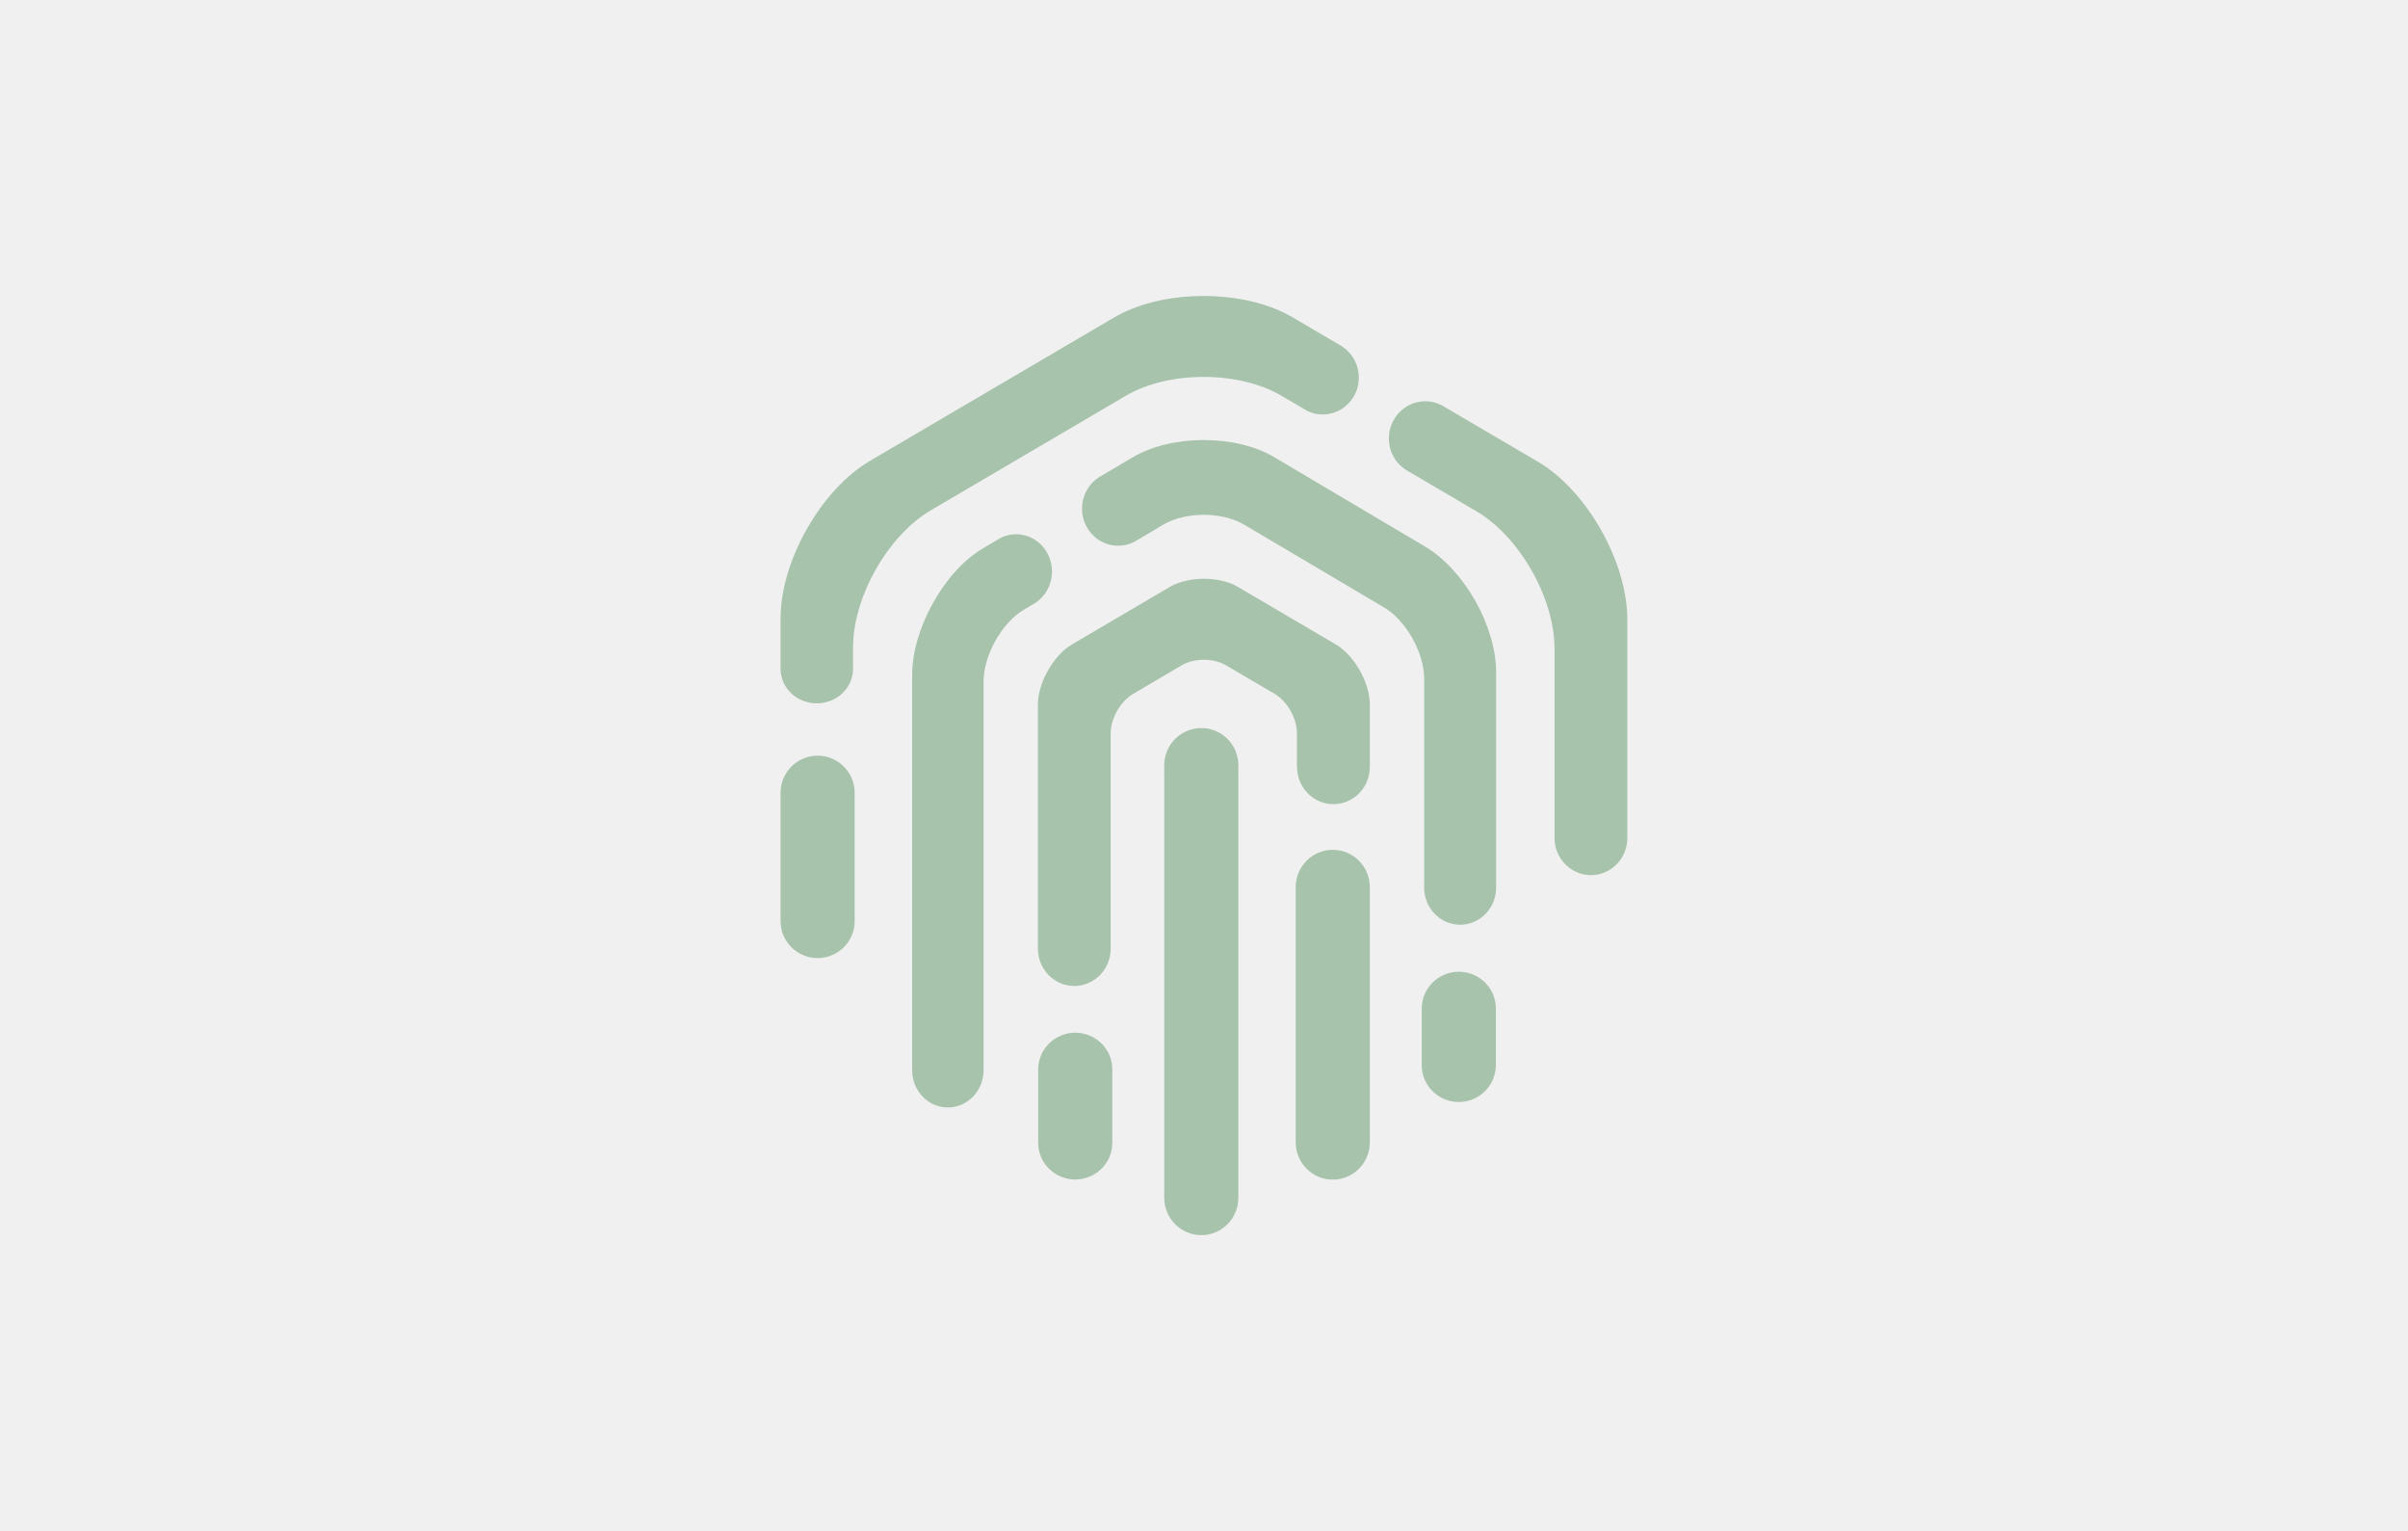
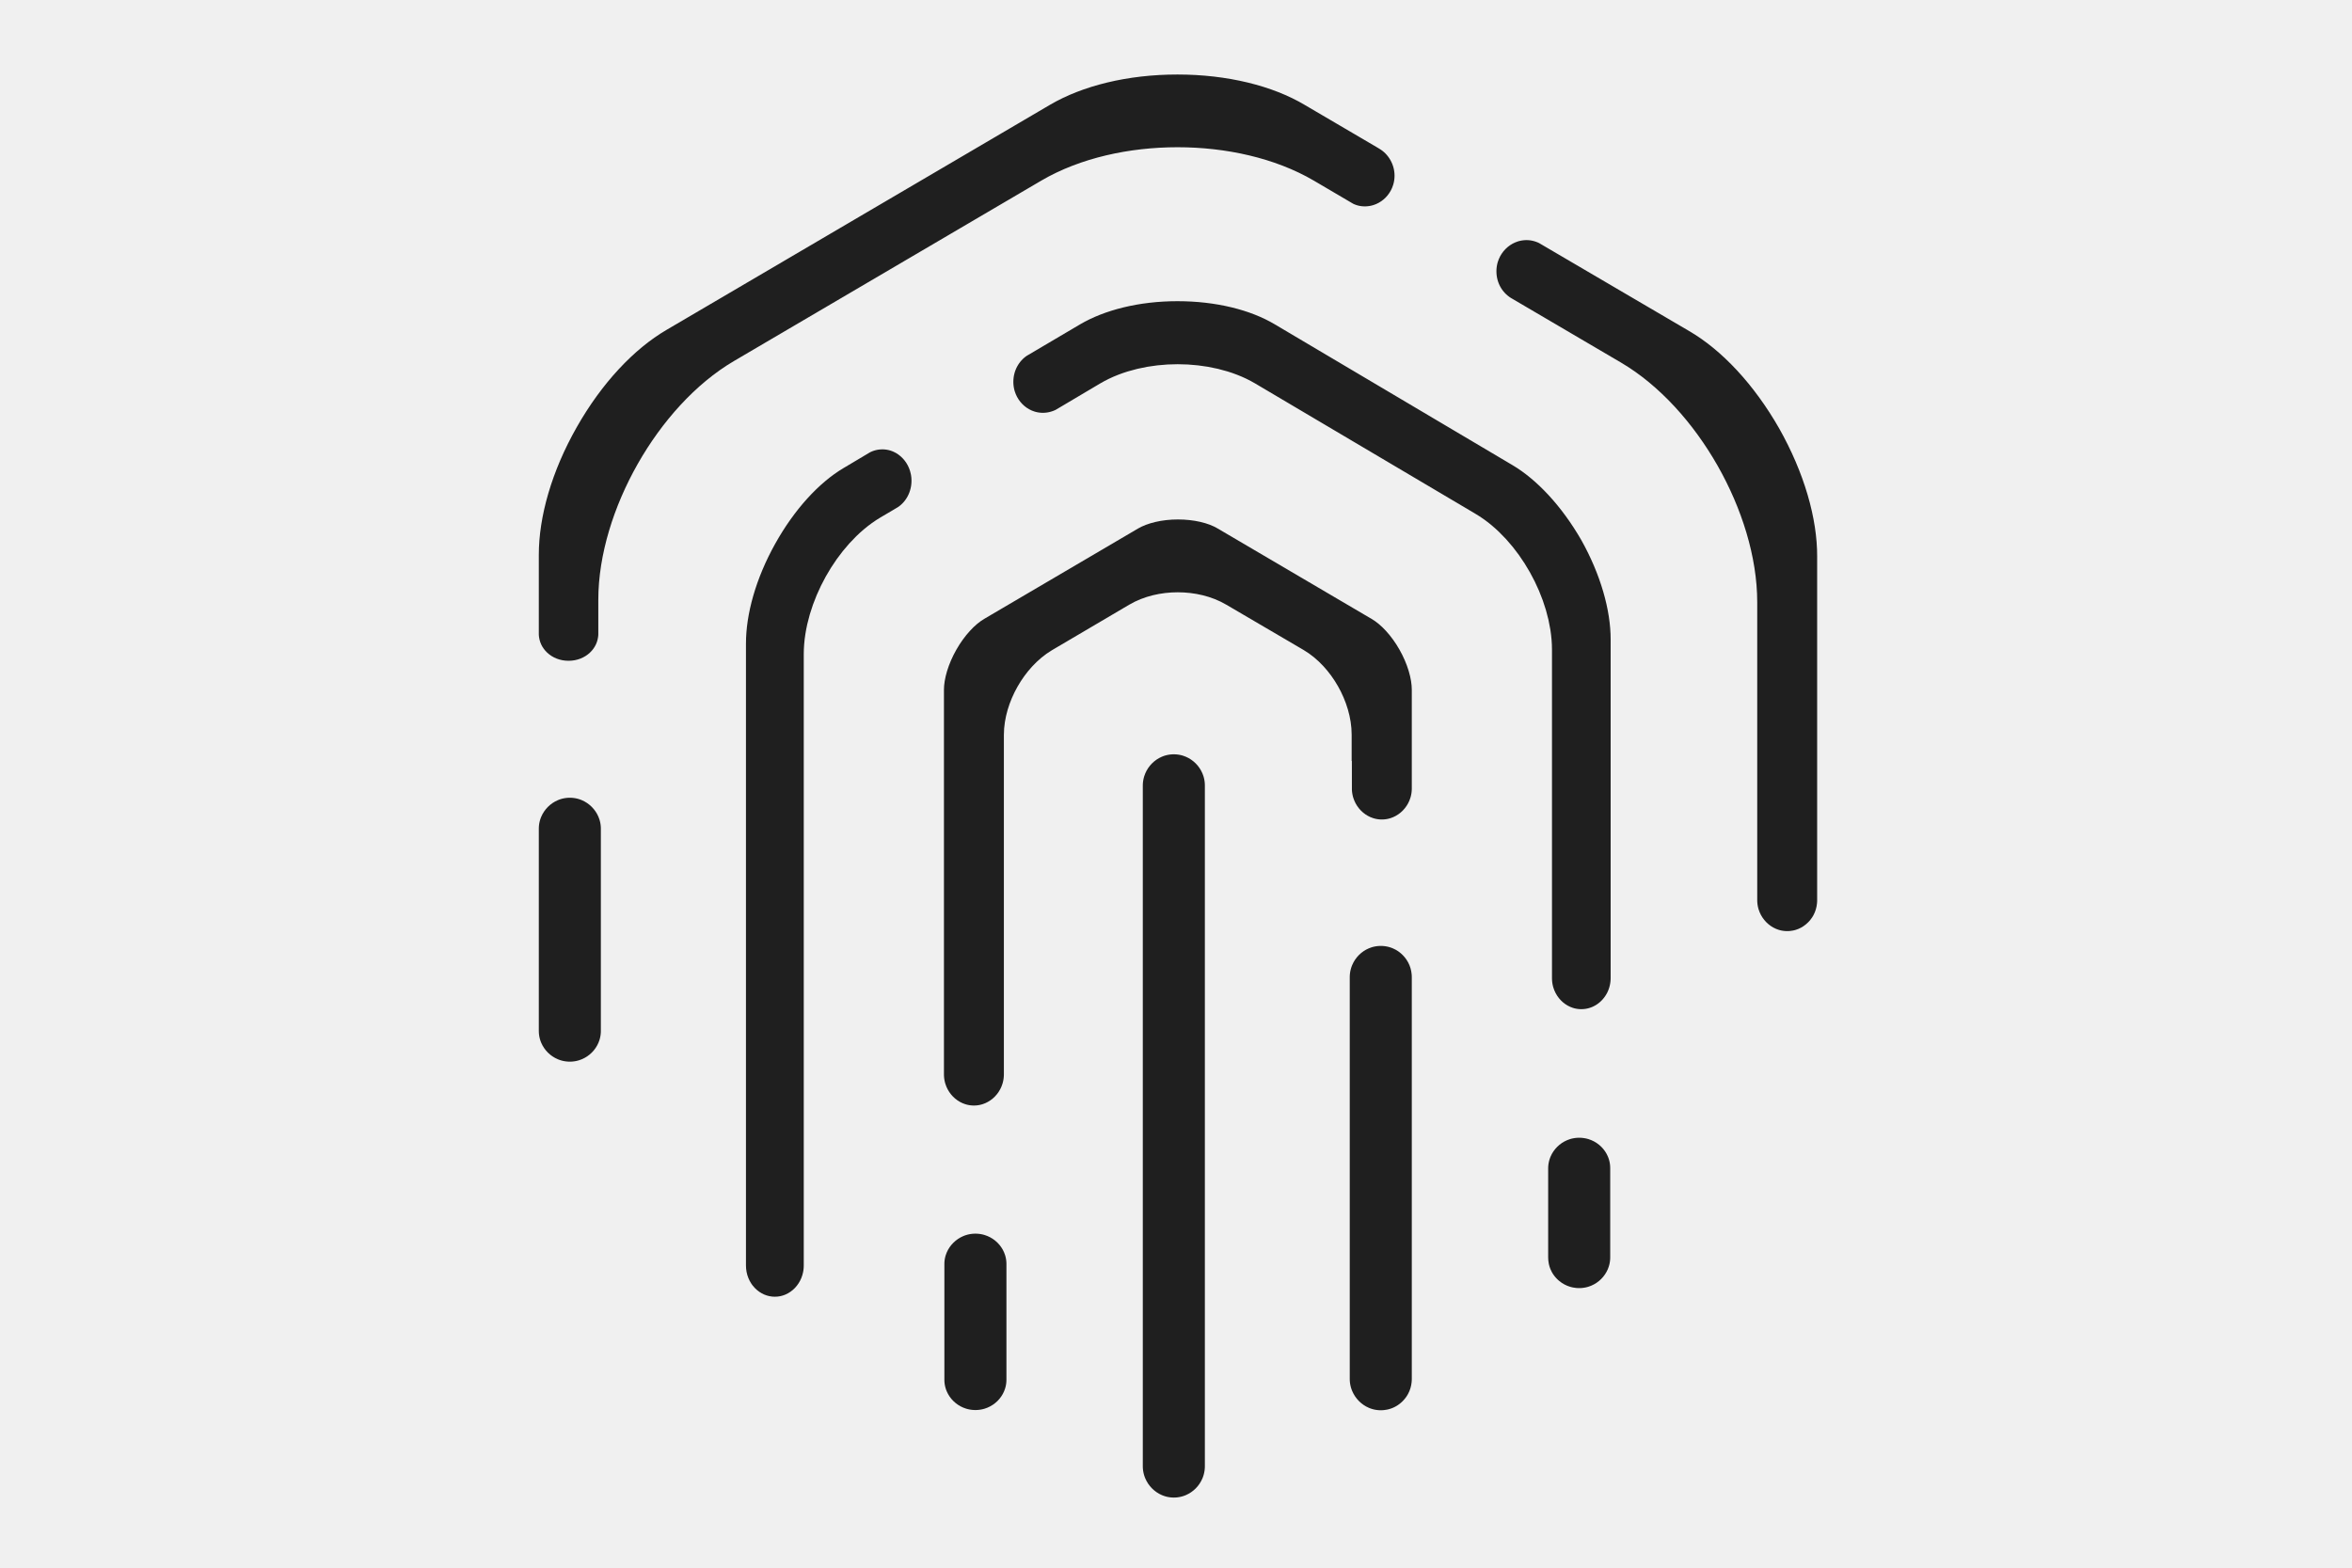
- <svg xmlns="http://www.w3.org/2000/svg" width="236" height="150" viewBox="0 0 236 150" fill="none">
-   <g clip-path="url(#clip0_2876_6004)">
-     <path d="M117.735 71.331C115.733 71.331 114.103 72.965 114.103 74.987V117.357C114.103 119.366 115.733 121.013 117.735 121.013C119.736 121.013 121.367 119.38 121.367 117.357V74.973C121.367 72.965 119.736 71.331 117.735 71.331Z" fill="#A8C3AC" />
-     <path d="M105.382 101.18C103.38 101.18 101.75 102.801 101.75 104.769V111.974C101.75 113.956 103.38 115.563 105.382 115.563C107.383 115.563 109.013 113.956 109.013 111.974V104.769C109.013 102.787 107.383 101.18 105.382 101.18Z" fill="#A8C3AC" />
-     <path d="M142.972 95.208C140.97 95.208 139.34 96.828 139.34 98.824V104.354C139.34 105.318 139.711 106.229 140.4 106.912C141.089 107.595 142.004 107.97 142.972 107.97C144.973 107.97 146.603 106.35 146.603 104.354V98.824C146.617 96.828 144.986 95.208 142.972 95.208Z" fill="#A8C3AC" />
-     <path d="M130.618 83.263C128.617 83.263 126.987 84.896 126.987 86.918V111.921C126.987 113.929 128.617 115.576 130.618 115.576C131.586 115.576 132.5 115.201 133.19 114.505C133.879 113.809 134.25 112.898 134.25 111.921V86.918C134.25 85.941 133.879 85.03 133.19 84.334C132.514 83.651 131.599 83.263 130.618 83.263Z" fill="#A8C3AC" />
-     <path d="M127.119 75.147C127.119 77.156 128.723 78.79 130.685 78.79C132.646 78.79 134.25 77.156 134.25 75.161V69.014C134.25 66.885 132.726 64.193 130.91 63.135L121.314 57.497C120.412 56.962 119.193 56.707 117.987 56.707C116.767 56.707 115.561 56.975 114.66 57.497L105.064 63.135C103.261 64.193 101.723 66.898 101.723 69.014V92.958C101.723 94.967 103.327 96.601 105.289 96.601C107.251 96.601 108.854 94.967 108.854 92.958V71.826C108.854 70.407 109.809 68.733 111.015 68.01L115.813 65.184C117.032 64.461 118.928 64.461 120.147 65.184L124.945 67.996C126.152 68.706 127.106 70.38 127.106 71.813V75.147H127.119Z" fill="#A8C3AC" />
-     <path d="M110.339 38.776C114.541 36.312 121.393 36.312 125.595 38.776L128.1 40.249C128.577 40.49 129.094 40.611 129.624 40.611C131.586 40.611 133.176 38.99 133.176 36.995C133.176 35.709 132.487 34.504 131.4 33.861L131.268 33.781L126.748 31.129C124.428 29.75 121.3 29 117.96 29C114.62 29 111.505 29.75 109.172 31.116L85.288 45.137C82.955 46.503 80.755 48.873 79.085 51.819C77.415 54.752 76.5 57.872 76.5 60.604V65.599C76.553 67.461 78.117 68.907 80.052 68.907C81.987 68.907 83.551 67.461 83.604 65.599C83.604 65.492 83.604 64.233 83.604 63.416C83.604 58.488 87.024 52.462 91.226 49.998L110.339 38.776Z" fill="#A8C3AC" />
-     <path d="M156.902 51.9C155.219 48.953 153.019 46.57 150.672 45.204L141.262 39.687C140.771 39.445 140.241 39.312 139.698 39.312C137.723 39.312 136.119 40.945 136.119 42.954C136.119 44.226 136.755 45.391 137.829 46.061L144.695 50.092C148.923 52.569 152.356 58.609 152.356 63.564V82.111C152.356 84.106 153.96 85.74 155.921 85.74C156.876 85.74 157.764 85.365 158.44 84.682C159.116 83.999 159.487 83.088 159.487 82.111V60.738C159.5 57.993 158.572 54.859 156.902 51.9Z" fill="#A8C3AC" />
-     <path d="M80.132 74.036C78.13 74.036 76.5 75.67 76.5 77.665V90.253C76.5 92.248 78.13 93.869 80.132 93.869C82.133 93.869 83.763 92.248 83.763 90.253V77.665C83.763 75.67 82.133 74.036 80.132 74.036Z" fill="#A8C3AC" />
-     <path d="M139.684 53.56L124.879 44.789C123.05 43.704 120.598 43.115 117.96 43.115C115.323 43.115 112.87 43.717 111.041 44.789L107.661 46.784C106.654 47.454 106.044 48.592 106.044 49.837C106.044 51.846 107.635 53.466 109.583 53.466C110.14 53.466 110.683 53.333 111.187 53.078L114.01 51.404C115.097 50.761 116.542 50.44 117.973 50.44C119.405 50.44 120.85 50.761 121.937 51.404L135.629 59.506C137.816 60.792 139.578 63.952 139.578 66.523V86.972C139.578 88.967 141.156 90.601 143.104 90.601C144.43 90.601 145.636 89.838 146.245 88.619C146.497 88.11 146.63 87.534 146.63 86.972V65.867C146.63 63.697 145.901 61.207 144.589 58.863C143.25 56.533 141.514 54.645 139.684 53.56Z" fill="#A8C3AC" />
-     <path d="M103.102 55.997C103.102 53.975 101.525 52.342 99.589 52.342C99.033 52.342 98.489 52.475 97.986 52.743L96.276 53.761C94.46 54.846 92.737 56.747 91.425 59.104C90.112 61.461 89.397 63.952 89.397 66.135V104.863C89.397 105.841 89.768 106.765 90.43 107.448C91.093 108.131 91.968 108.506 92.896 108.506C94.831 108.506 96.395 106.872 96.395 104.863V66.804C96.395 64.22 98.158 61.046 100.332 59.747C100.862 59.439 101.472 59.077 101.564 59.011C102.519 58.341 103.102 57.216 103.102 55.997Z" fill="#A8C3AC" />
+ <svg xmlns="http://www.w3.org/2000/svg" width="48" height="32" viewBox="44.66 26.06 146.42 97.62" fill="none">
+   <g mask="url(#thin)">
+     <g clip-path="url(#clip0_2876_6004)">
+       <path d="M117.735 71.331C115.733 71.331 114.103 72.965 114.103 74.987V117.357C114.103 119.366 115.733 121.013 117.735 121.013C119.736 121.013 121.367 119.38 121.367 117.357V74.973C121.367 72.965 119.736 71.331 117.735 71.331Z" fill="#1F1F1F" />
+       <path d="M105.382 101.18C103.38 101.18 101.75 102.801 101.75 104.769V111.974C101.75 113.956 103.38 115.563 105.382 115.563C107.383 115.563 109.013 113.956 109.013 111.974V104.769C109.013 102.787 107.383 101.18 105.382 101.18Z" fill="#1F1F1F" />
+       <path d="M142.972 95.208C140.97 95.208 139.34 96.828 139.34 98.824V104.354C139.34 105.318 139.711 106.229 140.4 106.912C141.089 107.595 142.004 107.97 142.972 107.97C144.973 107.97 146.603 106.35 146.603 104.354V98.824C146.617 96.828 144.986 95.208 142.972 95.208Z" fill="#1F1F1F" />
+       <path d="M130.618 83.263C128.617 83.263 126.987 84.896 126.987 86.918V111.921C126.987 113.929 128.617 115.576 130.618 115.576C131.586 115.576 132.5 115.201 133.19 114.505C133.879 113.809 134.25 112.898 134.25 111.921V86.918C134.25 85.941 133.879 85.03 133.19 84.334C132.514 83.651 131.599 83.263 130.618 83.263Z" fill="#1F1F1F" />
+       <path d="M127.119 75.147C127.119 77.156 128.723 78.79 130.685 78.79C132.646 78.79 134.25 77.156 134.25 75.161V69.014C134.25 66.885 132.726 64.193 130.91 63.135L121.314 57.497C120.412 56.962 119.193 56.707 117.987 56.707C116.767 56.707 115.561 56.975 114.66 57.497L105.064 63.135C103.261 64.193 101.723 66.898 101.723 69.014V92.958C101.723 94.967 103.327 96.601 105.289 96.601C107.251 96.601 108.854 94.967 108.854 92.958V71.826C108.854 70.407 109.809 68.733 111.015 68.01L115.813 65.184C117.032 64.461 118.928 64.461 120.147 65.184L124.945 67.996C126.152 68.706 127.106 70.38 127.106 71.813V75.147H127.119Z" fill="#1F1F1F" />
+       <path d="M110.339 38.776C114.541 36.312 121.393 36.312 125.595 38.776L128.1 40.249C128.577 40.49 129.094 40.611 129.624 40.611C131.586 40.611 133.176 38.99 133.176 36.995C133.176 35.709 132.487 34.504 131.4 33.861L131.268 33.781L126.748 31.129C124.428 29.75 121.3 29 117.96 29C114.62 29 111.505 29.75 109.172 31.116L85.288 45.137C82.955 46.503 80.755 48.873 79.085 51.819C77.415 54.752 76.5 57.872 76.5 60.604V65.599C76.553 67.461 78.117 68.907 80.052 68.907C81.987 68.907 83.551 67.461 83.604 65.599C83.604 65.492 83.604 64.233 83.604 63.416C83.604 58.488 87.024 52.462 91.226 49.998L110.339 38.776Z" fill="#1F1F1F" />
+       <path d="M156.902 51.9C155.219 48.953 153.019 46.57 150.672 45.204L141.262 39.687C140.771 39.445 140.241 39.312 139.698 39.312C137.723 39.312 136.119 40.945 136.119 42.954C136.119 44.226 136.755 45.391 137.829 46.061L144.695 50.092C148.923 52.569 152.356 58.609 152.356 63.564V82.111C152.356 84.106 153.96 85.74 155.921 85.74C156.876 85.74 157.764 85.365 158.44 84.682C159.116 83.999 159.487 83.088 159.487 82.111V60.738C159.5 57.993 158.572 54.859 156.902 51.9Z" fill="#1F1F1F" />
+       <path d="M80.132 74.036C78.13 74.036 76.5 75.67 76.5 77.665V90.253C76.5 92.248 78.13 93.869 80.132 93.869C82.133 93.869 83.763 92.248 83.763 90.253V77.665C83.763 75.67 82.133 74.036 80.132 74.036Z" fill="#1F1F1F" />
+       <path d="M139.684 53.56L124.879 44.789C123.05 43.704 120.598 43.115 117.96 43.115C115.323 43.115 112.87 43.717 111.041 44.789L107.661 46.784C106.654 47.454 106.044 48.592 106.044 49.837C106.044 51.846 107.635 53.466 109.583 53.466C110.14 53.466 110.683 53.333 111.187 53.078L114.01 51.404C115.097 50.761 116.542 50.44 117.973 50.44C119.405 50.44 120.85 50.761 121.937 51.404L135.629 59.506C137.816 60.792 139.578 63.952 139.578 66.523V86.972C139.578 88.967 141.156 90.601 143.104 90.601C144.43 90.601 145.636 89.838 146.245 88.619C146.497 88.11 146.63 87.534 146.63 86.972V65.867C146.63 63.697 145.901 61.207 144.589 58.863C143.25 56.533 141.514 54.645 139.684 53.56Z" fill="#1F1F1F" />
+       <path d="M103.102 55.997C103.102 53.975 101.525 52.342 99.589 52.342C99.033 52.342 98.489 52.475 97.986 52.743L96.276 53.761C94.46 54.846 92.737 56.747 91.425 59.104C90.112 61.461 89.397 63.952 89.397 66.135V104.863C89.397 105.841 89.768 106.765 90.43 107.448C91.093 108.131 91.968 108.506 92.896 108.506C94.831 108.506 96.395 106.872 96.395 104.863V66.804C96.395 64.22 98.158 61.046 100.332 59.747C100.862 59.439 101.472 59.077 101.564 59.011C102.519 58.341 103.102 57.216 103.102 55.997Z" fill="#1F1F1F" />
+     </g>
  </g>
  <defs>
+     <mask id="thin" maskUnits="userSpaceOnUse" x="0" y="0" width="300" height="200">
+       <path d="M117.735 71.331C115.733 71.331 114.103 72.965 114.103 74.987V117.357C114.103 119.366 115.733 121.013 117.735 121.013C119.736 121.013 121.367 119.38 121.367 117.357V74.973C121.367 72.965 119.736 71.331 117.735 71.331Z" fill="white" stroke="black" stroke-width="3.4" />
+       <path d="M105.382 101.18C103.38 101.18 101.75 102.801 101.75 104.769V111.974C101.75 113.956 103.38 115.563 105.382 115.563C107.383 115.563 109.013 113.956 109.013 111.974V104.769C109.013 102.787 107.383 101.18 105.382 101.18Z" fill="white" stroke="black" stroke-width="3.4" />
+       <path d="M142.972 95.208C140.97 95.208 139.34 96.828 139.34 98.824V104.354C139.34 105.318 139.711 106.229 140.4 106.912C141.089 107.595 142.004 107.97 142.972 107.97C144.973 107.97 146.603 106.35 146.603 104.354V98.824C146.617 96.828 144.986 95.208 142.972 95.208Z" fill="white" stroke="black" stroke-width="3.4" />
+       <path d="M130.618 83.263C128.617 83.263 126.987 84.896 126.987 86.918V111.921C126.987 113.929 128.617 115.576 130.618 115.576C131.586 115.576 132.5 115.201 133.19 114.505C133.879 113.809 134.25 112.898 134.25 111.921V86.918C134.25 85.941 133.879 85.03 133.19 84.334C132.514 83.651 131.599 83.263 130.618 83.263Z" fill="white" stroke="black" stroke-width="3.4" />
+       <path d="M127.119 75.147C127.119 77.156 128.723 78.79 130.685 78.79C132.646 78.79 134.25 77.156 134.25 75.161V69.014C134.25 66.885 132.726 64.193 130.91 63.135L121.314 57.497C120.412 56.962 119.193 56.707 117.987 56.707C116.767 56.707 115.561 56.975 114.66 57.497L105.064 63.135C103.261 64.193 101.723 66.898 101.723 69.014V92.958C101.723 94.967 103.327 96.601 105.289 96.601C107.251 96.601 108.854 94.967 108.854 92.958V71.826C108.854 70.407 109.809 68.733 111.015 68.01L115.813 65.184C117.032 64.461 118.928 64.461 120.147 65.184L124.945 67.996C126.152 68.706 127.106 70.38 127.106 71.813V75.147H127.119Z" fill="white" stroke="black" stroke-width="3.4" />
+       <path d="M110.339 38.776C114.541 36.312 121.393 36.312 125.595 38.776L128.1 40.249C128.577 40.49 129.094 40.611 129.624 40.611C131.586 40.611 133.176 38.99 133.176 36.995C133.176 35.709 132.487 34.504 131.4 33.861L131.268 33.781L126.748 31.129C124.428 29.75 121.3 29 117.96 29C114.62 29 111.505 29.75 109.172 31.116L85.288 45.137C82.955 46.503 80.755 48.873 79.085 51.819C77.415 54.752 76.5 57.872 76.5 60.604V65.599C76.553 67.461 78.117 68.907 80.052 68.907C81.987 68.907 83.551 67.461 83.604 65.599C83.604 65.492 83.604 64.233 83.604 63.416C83.604 58.488 87.024 52.462 91.226 49.998L110.339 38.776Z" fill="white" stroke="black" stroke-width="3.4" />
+       <path d="M156.902 51.9C155.219 48.953 153.019 46.57 150.672 45.204L141.262 39.687C140.771 39.445 140.241 39.312 139.698 39.312C137.723 39.312 136.119 40.945 136.119 42.954C136.119 44.226 136.755 45.391 137.829 46.061L144.695 50.092C148.923 52.569 152.356 58.609 152.356 63.564V82.111C152.356 84.106 153.96 85.74 155.921 85.74C156.876 85.74 157.764 85.365 158.44 84.682C159.116 83.999 159.487 83.088 159.487 82.111V60.738C159.5 57.993 158.572 54.859 156.902 51.9Z" fill="white" stroke="black" stroke-width="3.4" />
+       <path d="M80.132 74.036C78.13 74.036 76.5 75.67 76.5 77.665V90.253C76.5 92.248 78.13 93.869 80.132 93.869C82.133 93.869 83.763 92.248 83.763 90.253V77.665C83.763 75.67 82.133 74.036 80.132 74.036Z" fill="white" stroke="black" stroke-width="3.4" />
+       <path d="M139.684 53.56L124.879 44.789C123.05 43.704 120.598 43.115 117.96 43.115C115.323 43.115 112.87 43.717 111.041 44.789L107.661 46.784C106.654 47.454 106.044 48.592 106.044 49.837C106.044 51.846 107.635 53.466 109.583 53.466C110.14 53.466 110.683 53.333 111.187 53.078L114.01 51.404C115.097 50.761 116.542 50.44 117.973 50.44C119.405 50.44 120.85 50.761 121.937 51.404L135.629 59.506C137.816 60.792 139.578 63.952 139.578 66.523V86.972C139.578 88.967 141.156 90.601 143.104 90.601C144.43 90.601 145.636 89.838 146.245 88.619C146.497 88.11 146.63 87.534 146.63 86.972V65.867C146.63 63.697 145.901 61.207 144.589 58.863C143.25 56.533 141.514 54.645 139.684 53.56Z" fill="white" stroke="black" stroke-width="3.4" />
+       <path d="M103.102 55.997C103.102 53.975 101.525 52.342 99.589 52.342C99.033 52.342 98.489 52.475 97.986 52.743L96.276 53.761C94.46 54.846 92.737 56.747 91.425 59.104C90.112 61.461 89.397 63.952 89.397 66.135V104.863C89.397 105.841 89.768 106.765 90.43 107.448C91.093 108.131 91.968 108.506 92.896 108.506C94.831 108.506 96.395 106.872 96.395 104.863V66.804C96.395 64.22 98.158 61.046 100.332 59.747C100.862 59.439 101.472 59.077 101.564 59.011C102.519 58.341 103.102 57.216 103.102 55.997Z" fill="white" stroke="black" stroke-width="3.4" />
+     </mask>
    <clipPath id="clip0_2876_6004">
      <rect width="83" height="92" fill="white" transform="translate(76.5 29)" />
    </clipPath>
  </defs>
</svg>
